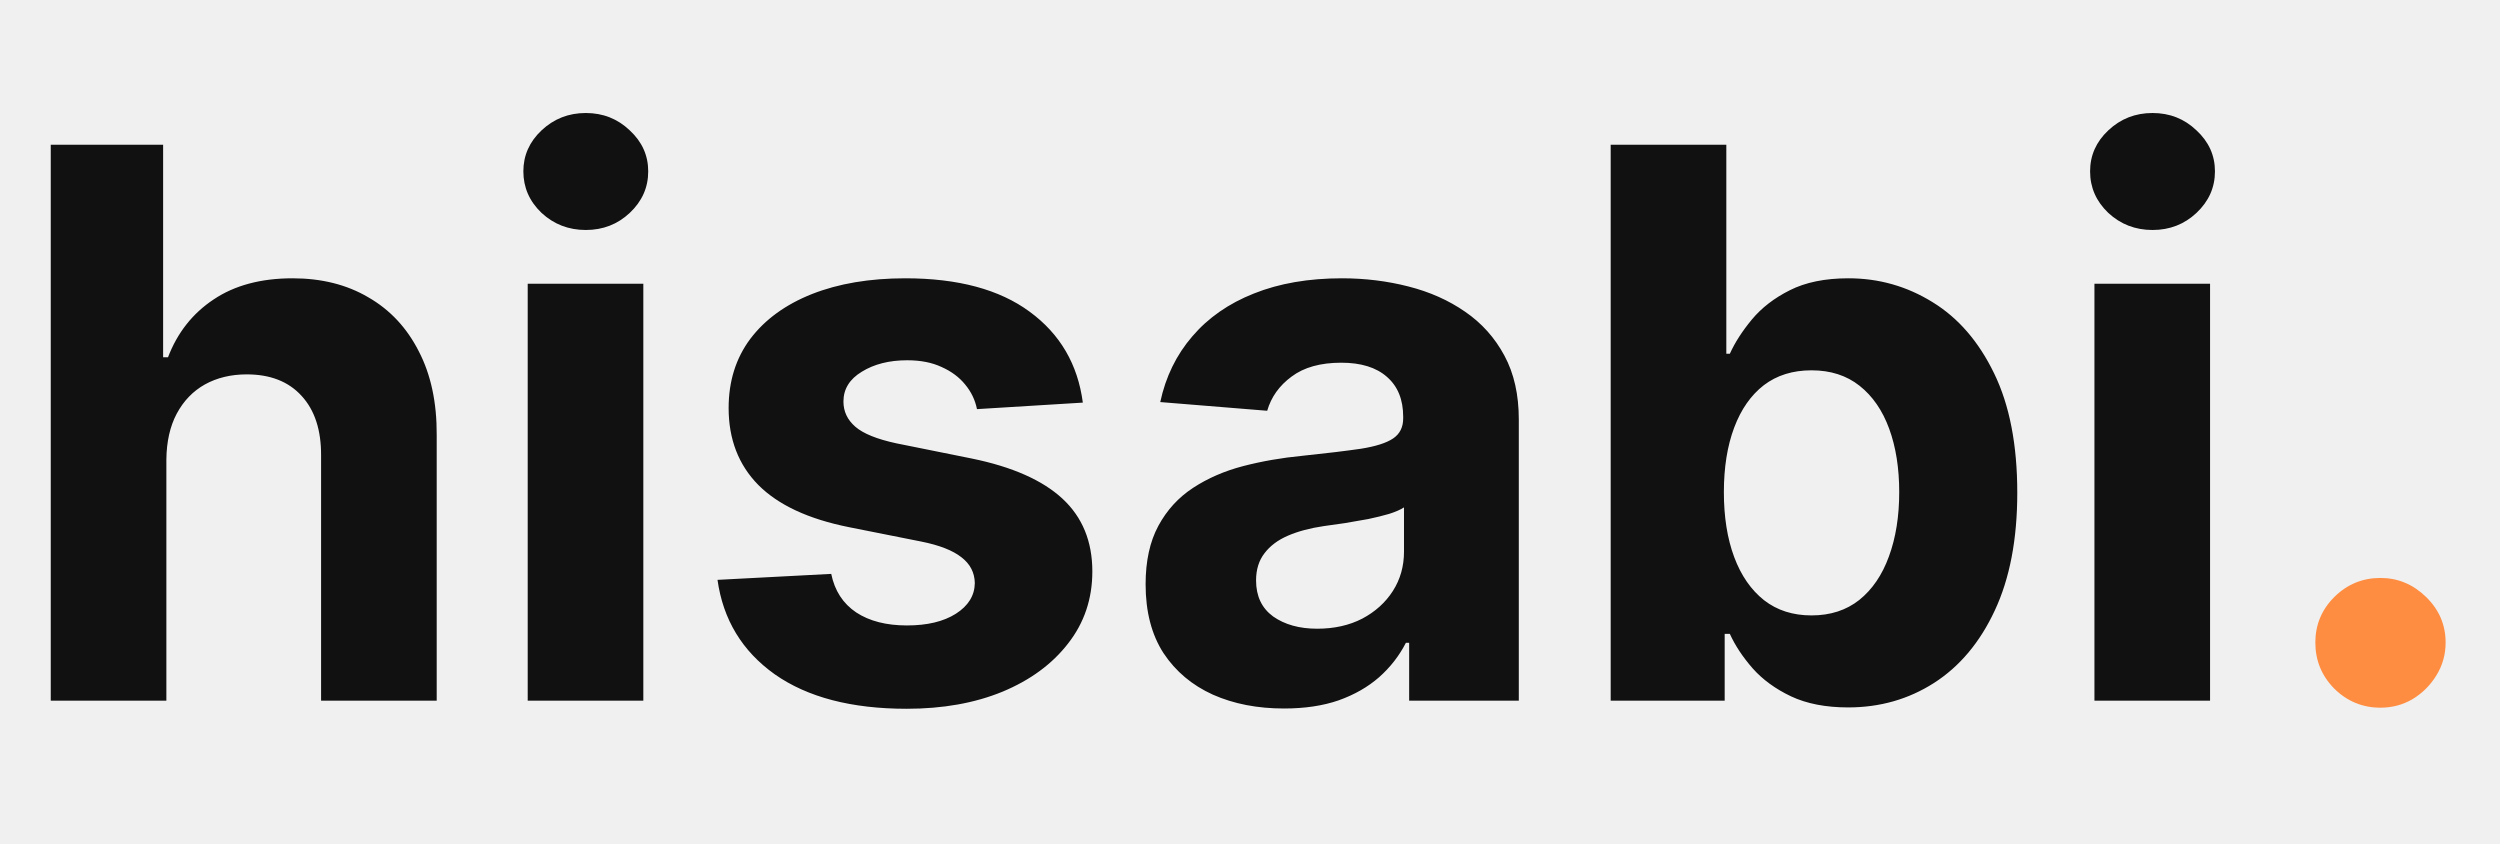
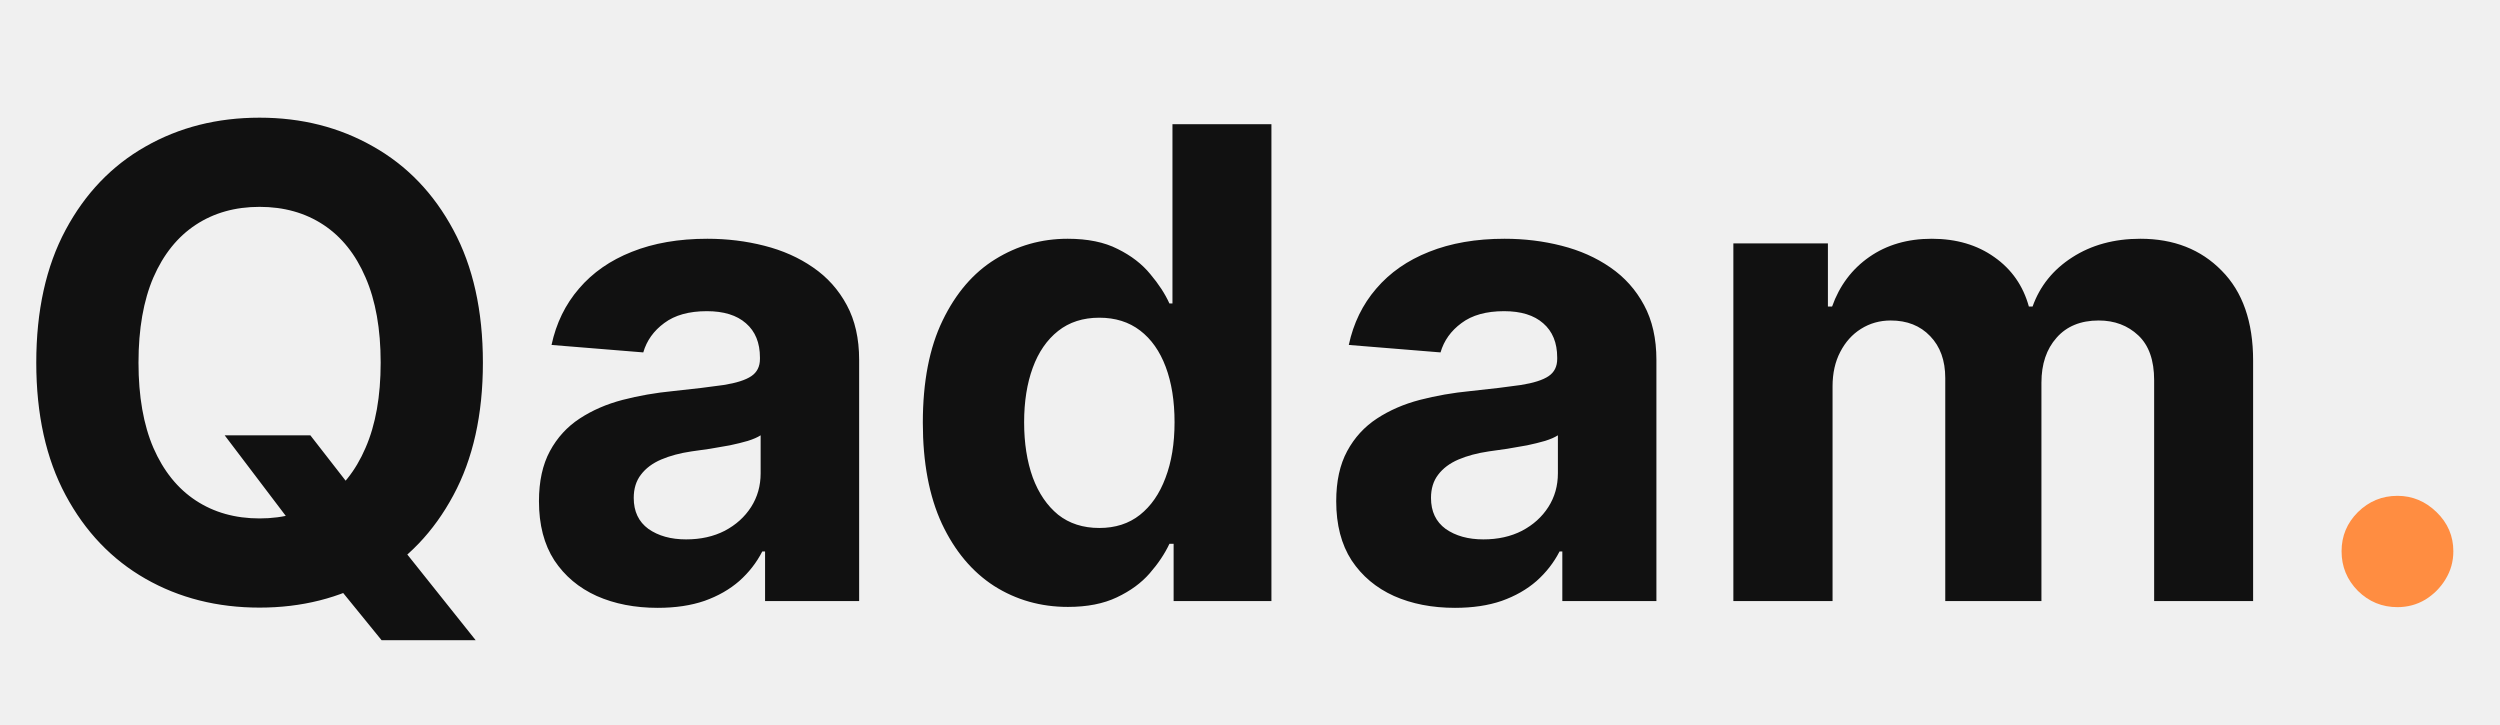
- <svg xmlns="http://www.w3.org/2000/svg" width="157" height="53" viewBox="0 0 157 53" fill="none">
+ <svg xmlns="http://www.w3.org/2000/svg" width="183" height="53" viewBox="0 0 183 53" fill="none">
  <g clip-path="url(#clip0_1_394)">
-     <path d="M10.448 28.864V44H3.187V9.091H10.244V22.438H10.55C11.141 20.892 12.096 19.682 13.414 18.807C14.732 17.921 16.386 17.477 18.374 17.477C20.192 17.477 21.778 17.875 23.13 18.671C24.494 19.454 25.55 20.585 26.3 22.062C27.062 23.528 27.437 25.284 27.425 27.329V44H20.164V28.625C20.175 27.011 19.766 25.756 18.937 24.858C18.119 23.96 16.971 23.511 15.494 23.511C14.505 23.511 13.63 23.722 12.869 24.142C12.119 24.562 11.528 25.176 11.096 25.983C10.675 26.778 10.46 27.739 10.448 28.864ZM33.14 44V17.818H40.401V44H33.14ZM36.788 14.443C35.708 14.443 34.782 14.085 34.009 13.369C33.248 12.642 32.867 11.773 32.867 10.761C32.867 9.761 33.248 8.903 34.009 8.188C34.782 7.46 35.708 7.097 36.788 7.097C37.867 7.097 38.788 7.46 39.549 8.188C40.322 8.903 40.708 9.761 40.708 10.761C40.708 11.773 40.322 12.642 39.549 13.369C38.788 14.085 37.867 14.443 36.788 14.443ZM68.002 25.284L61.354 25.693C61.241 25.125 60.996 24.614 60.621 24.159C60.246 23.693 59.752 23.324 59.139 23.051C58.536 22.767 57.815 22.625 56.974 22.625C55.849 22.625 54.9 22.864 54.127 23.341C53.354 23.807 52.968 24.432 52.968 25.216C52.968 25.841 53.218 26.369 53.718 26.801C54.218 27.233 55.076 27.579 56.292 27.841L61.031 28.796C63.576 29.318 65.474 30.159 66.724 31.318C67.974 32.477 68.599 34 68.599 35.886C68.599 37.602 68.093 39.108 67.082 40.403C66.082 41.699 64.707 42.71 62.957 43.438C61.218 44.153 59.212 44.511 56.94 44.511C53.474 44.511 50.712 43.79 48.656 42.347C46.61 40.892 45.411 38.915 45.059 36.415L52.201 36.04C52.417 37.097 52.94 37.903 53.769 38.46C54.599 39.006 55.661 39.278 56.957 39.278C58.229 39.278 59.252 39.034 60.025 38.545C60.809 38.045 61.207 37.403 61.218 36.619C61.207 35.96 60.928 35.42 60.383 35C59.837 34.568 58.996 34.239 57.86 34.011L53.326 33.108C50.769 32.597 48.866 31.71 47.616 30.449C46.377 29.188 45.758 27.579 45.758 25.625C45.758 23.943 46.212 22.494 47.121 21.278C48.042 20.062 49.332 19.125 50.991 18.466C52.661 17.807 54.616 17.477 56.854 17.477C60.161 17.477 62.764 18.176 64.661 19.574C66.57 20.972 67.684 22.875 68.002 25.284ZM80.637 44.494C78.967 44.494 77.478 44.205 76.171 43.625C74.864 43.034 73.83 42.165 73.069 41.017C72.319 39.858 71.944 38.415 71.944 36.688C71.944 35.233 72.211 34.011 72.745 33.023C73.279 32.034 74.006 31.239 74.927 30.636C75.847 30.034 76.893 29.579 78.063 29.273C79.245 28.966 80.484 28.75 81.779 28.625C83.302 28.466 84.529 28.318 85.461 28.182C86.393 28.034 87.069 27.818 87.489 27.534C87.91 27.25 88.12 26.829 88.12 26.273V26.171C88.12 25.091 87.779 24.256 87.097 23.665C86.427 23.074 85.472 22.778 84.234 22.778C82.927 22.778 81.887 23.068 81.114 23.648C80.342 24.216 79.83 24.932 79.58 25.796L72.864 25.25C73.205 23.659 73.876 22.284 74.876 21.125C75.876 19.954 77.165 19.057 78.745 18.432C80.336 17.796 82.177 17.477 84.268 17.477C85.722 17.477 87.114 17.648 88.444 17.989C89.785 18.329 90.972 18.858 92.006 19.574C93.052 20.29 93.876 21.21 94.478 22.335C95.08 23.449 95.381 24.784 95.381 26.341V44H88.495V40.369H88.29C87.87 41.188 87.308 41.909 86.603 42.534C85.898 43.148 85.052 43.631 84.063 43.983C83.075 44.324 81.933 44.494 80.637 44.494ZM82.717 39.483C83.785 39.483 84.728 39.273 85.546 38.852C86.364 38.42 87.006 37.841 87.472 37.114C87.938 36.386 88.171 35.562 88.171 34.642V31.864C87.944 32.011 87.631 32.148 87.234 32.273C86.847 32.386 86.41 32.494 85.921 32.597C85.433 32.688 84.944 32.773 84.455 32.852C83.967 32.92 83.523 32.983 83.126 33.04C82.273 33.165 81.529 33.364 80.893 33.636C80.256 33.909 79.762 34.278 79.41 34.744C79.058 35.199 78.881 35.767 78.881 36.449C78.881 37.438 79.239 38.193 79.955 38.716C80.683 39.227 81.603 39.483 82.717 39.483ZM101.151 44V9.091H108.413V22.216H108.634C108.952 21.511 109.413 20.796 110.015 20.068C110.629 19.329 111.424 18.716 112.401 18.227C113.39 17.727 114.617 17.477 116.083 17.477C117.992 17.477 119.754 17.977 121.367 18.977C122.981 19.966 124.271 21.46 125.237 23.46C126.202 25.449 126.685 27.943 126.685 30.943C126.685 33.864 126.214 36.33 125.271 38.341C124.339 40.341 123.066 41.858 121.452 42.892C119.85 43.915 118.055 44.426 116.066 44.426C114.657 44.426 113.458 44.193 112.469 43.727C111.492 43.261 110.691 42.676 110.066 41.972C109.441 41.256 108.964 40.534 108.634 39.807H108.31V44H101.151ZM108.259 30.909C108.259 32.466 108.475 33.824 108.907 34.983C109.339 36.142 109.964 37.045 110.782 37.693C111.6 38.33 112.594 38.648 113.765 38.648C114.947 38.648 115.947 38.324 116.765 37.676C117.583 37.017 118.202 36.108 118.623 34.949C119.055 33.778 119.271 32.432 119.271 30.909C119.271 29.398 119.06 28.068 118.64 26.921C118.219 25.773 117.6 24.875 116.782 24.227C115.964 23.579 114.958 23.256 113.765 23.256C112.583 23.256 111.583 23.568 110.765 24.193C109.958 24.818 109.339 25.704 108.907 26.852C108.475 28 108.259 29.352 108.259 30.909ZM131.531 44V17.818H138.792V44H131.531ZM135.178 14.443C134.099 14.443 133.173 14.085 132.4 13.369C131.638 12.642 131.258 11.773 131.258 10.761C131.258 9.761 131.638 8.903 132.4 8.188C133.173 7.46 134.099 7.097 135.178 7.097C136.258 7.097 137.178 7.46 137.94 8.188C138.712 8.903 139.099 9.761 139.099 10.761C139.099 11.773 138.712 12.642 137.94 13.369C137.178 14.085 136.258 14.443 135.178 14.443Z" fill="#111111" />
-     <path d="M149.494 44.443C148.369 44.443 147.403 44.045 146.596 43.25C145.8 42.443 145.403 41.477 145.403 40.352C145.403 39.239 145.8 38.284 146.596 37.489C147.403 36.693 148.369 36.295 149.494 36.295C150.585 36.295 151.539 36.693 152.357 37.489C153.175 38.284 153.585 39.239 153.585 40.352C153.585 41.102 153.391 41.79 153.005 42.415C152.63 43.028 152.136 43.523 151.522 43.898C150.908 44.261 150.232 44.443 149.494 44.443Z" fill="#FF8D41" />
+     <path d="M16.445 31.864H22.717L25.871 35.92L28.973 39.534L34.82 46.864H27.933L23.91 41.92L21.848 38.989L16.445 31.864ZM35.348 26.546C35.348 30.352 34.626 33.591 33.183 36.261C31.751 38.932 29.797 40.972 27.32 42.381C24.854 43.778 22.081 44.477 19.001 44.477C15.899 44.477 13.115 43.773 10.649 42.364C8.183 40.955 6.234 38.915 4.803 36.244C3.371 33.574 2.655 30.341 2.655 26.546C2.655 22.739 3.371 19.5 4.803 16.829C6.234 14.159 8.183 12.125 10.649 10.727C13.115 9.318 15.899 8.614 19.001 8.614C22.081 8.614 24.854 9.318 27.32 10.727C29.797 12.125 31.751 14.159 33.183 16.829C34.626 19.5 35.348 22.739 35.348 26.546ZM27.865 26.546C27.865 24.079 27.496 22 26.757 20.307C26.03 18.614 25.001 17.329 23.672 16.454C22.342 15.579 20.785 15.142 19.001 15.142C17.217 15.142 15.661 15.579 14.331 16.454C13.001 17.329 11.967 18.614 11.229 20.307C10.501 22 10.138 24.079 10.138 26.546C10.138 29.011 10.501 31.091 11.229 32.784C11.967 34.477 13.001 35.761 14.331 36.636C15.661 37.511 17.217 37.949 19.001 37.949C20.785 37.949 22.342 37.511 23.672 36.636C25.001 35.761 26.03 34.477 26.757 32.784C27.496 31.091 27.865 29.011 27.865 26.546ZM48.145 44.494C46.474 44.494 44.986 44.205 43.679 43.625C42.372 43.034 41.338 42.165 40.577 41.017C39.827 39.858 39.452 38.415 39.452 36.688C39.452 35.233 39.719 34.011 40.253 33.023C40.787 32.034 41.514 31.239 42.435 30.636C43.355 30.034 44.401 29.579 45.571 29.273C46.753 28.966 47.992 28.75 49.287 28.625C50.81 28.466 52.037 28.318 52.969 28.182C53.901 28.034 54.577 27.818 54.997 27.534C55.418 27.25 55.628 26.829 55.628 26.273V26.171C55.628 25.091 55.287 24.256 54.605 23.665C53.935 23.074 52.98 22.778 51.742 22.778C50.435 22.778 49.395 23.068 48.622 23.648C47.849 24.216 47.338 24.932 47.088 25.796L40.372 25.25C40.713 23.659 41.383 22.284 42.383 21.125C43.383 19.954 44.673 19.057 46.253 18.432C47.844 17.796 49.685 17.477 51.776 17.477C53.23 17.477 54.622 17.648 55.952 17.989C57.293 18.329 58.48 18.858 59.514 19.574C60.56 20.29 61.383 21.21 61.986 22.335C62.588 23.449 62.889 24.784 62.889 26.341V44H56.003V40.369H55.798C55.378 41.188 54.815 41.909 54.111 42.534C53.406 43.148 52.56 43.631 51.571 43.983C50.582 44.324 49.44 44.494 48.145 44.494ZM50.224 39.483C51.293 39.483 52.236 39.273 53.054 38.852C53.872 38.42 54.514 37.841 54.98 37.114C55.446 36.386 55.679 35.562 55.679 34.642V31.864C55.452 32.011 55.139 32.148 54.742 32.273C54.355 32.386 53.918 32.494 53.429 32.597C52.94 32.688 52.452 32.773 51.963 32.852C51.474 32.92 51.031 32.983 50.633 33.04C49.781 33.165 49.037 33.364 48.401 33.636C47.764 33.909 47.27 34.278 46.918 34.744C46.565 35.199 46.389 35.767 46.389 36.449C46.389 37.438 46.747 38.193 47.463 38.716C48.19 39.227 49.111 39.483 50.224 39.483ZM78.171 44.426C76.182 44.426 74.381 43.915 72.767 42.892C71.165 41.858 69.892 40.341 68.949 38.341C68.017 36.33 67.551 33.864 67.551 30.943C67.551 27.943 68.034 25.449 69 23.46C69.966 21.46 71.25 19.966 72.852 18.977C74.466 17.977 76.233 17.477 78.153 17.477C79.619 17.477 80.841 17.727 81.818 18.227C82.807 18.716 83.602 19.329 84.204 20.068C84.818 20.796 85.284 21.511 85.602 22.216H85.824V9.091H93.068V44H85.909V39.807H85.602C85.261 40.534 84.778 41.256 84.153 41.972C83.54 42.676 82.739 43.261 81.75 43.727C80.773 44.193 79.579 44.426 78.171 44.426ZM80.472 38.648C81.642 38.648 82.631 38.33 83.438 37.693C84.256 37.045 84.881 36.142 85.312 34.983C85.756 33.824 85.977 32.466 85.977 30.909C85.977 29.352 85.761 28 85.329 26.852C84.898 25.704 84.273 24.818 83.454 24.193C82.636 23.568 81.642 23.256 80.472 23.256C79.278 23.256 78.273 23.579 77.454 24.227C76.636 24.875 76.017 25.773 75.597 26.921C75.176 28.068 74.966 29.398 74.966 30.909C74.966 32.432 75.176 33.778 75.597 34.949C76.028 36.108 76.648 37.017 77.454 37.676C78.273 38.324 79.278 38.648 80.472 38.648ZM106.504 44.494C104.834 44.494 103.345 44.205 102.038 43.625C100.732 43.034 99.697 42.165 98.936 41.017C98.186 39.858 97.811 38.415 97.811 36.688C97.811 35.233 98.078 34.011 98.612 33.023C99.146 32.034 99.874 31.239 100.794 30.636C101.714 30.034 102.76 29.579 103.93 29.273C105.112 28.966 106.351 28.75 107.646 28.625C109.169 28.466 110.396 28.318 111.328 28.182C112.26 28.034 112.936 27.818 113.357 27.534C113.777 27.25 113.987 26.829 113.987 26.273V26.171C113.987 25.091 113.646 24.256 112.964 23.665C112.294 23.074 111.339 22.778 110.101 22.778C108.794 22.778 107.754 23.068 106.982 23.648C106.209 24.216 105.697 24.932 105.447 25.796L98.731 25.25C99.072 23.659 99.743 22.284 100.743 21.125C101.743 19.954 103.033 19.057 104.612 18.432C106.203 17.796 108.044 17.477 110.135 17.477C111.589 17.477 112.982 17.648 114.311 17.989C115.652 18.329 116.839 18.858 117.874 19.574C118.919 20.29 119.743 21.21 120.345 22.335C120.947 23.449 121.249 24.784 121.249 26.341V44H114.362V40.369H114.158C113.737 41.188 113.175 41.909 112.47 42.534C111.766 43.148 110.919 43.631 109.93 43.983C108.942 44.324 107.8 44.494 106.504 44.494ZM108.584 39.483C109.652 39.483 110.595 39.273 111.413 38.852C112.232 38.42 112.874 37.841 113.339 37.114C113.805 36.386 114.038 35.562 114.038 34.642V31.864C113.811 32.011 113.499 32.148 113.101 32.273C112.714 32.386 112.277 32.494 111.788 32.597C111.3 32.688 110.811 32.773 110.322 32.852C109.834 32.92 109.391 32.983 108.993 33.04C108.141 33.165 107.396 33.364 106.76 33.636C106.124 33.909 105.629 34.278 105.277 34.744C104.925 35.199 104.749 35.767 104.749 36.449C104.749 37.438 105.107 38.193 105.822 38.716C106.55 39.227 107.47 39.483 108.584 39.483ZM126.882 44V17.818H133.803V22.438H134.109C134.655 20.903 135.564 19.693 136.837 18.807C138.109 17.921 139.632 17.477 141.405 17.477C143.2 17.477 144.729 17.926 145.99 18.824C147.251 19.71 148.092 20.915 148.513 22.438H148.786C149.32 20.938 150.286 19.739 151.683 18.841C153.092 17.932 154.757 17.477 156.678 17.477C159.121 17.477 161.104 18.256 162.626 19.812C164.161 21.358 164.928 23.551 164.928 26.392V44H157.683V27.824C157.683 26.369 157.297 25.278 156.524 24.551C155.751 23.824 154.786 23.46 153.626 23.46C152.308 23.46 151.28 23.881 150.541 24.722C149.803 25.551 149.433 26.648 149.433 28.011V44H142.393V27.671C142.393 26.386 142.024 25.364 141.286 24.602C140.558 23.841 139.598 23.46 138.405 23.46C137.598 23.46 136.871 23.665 136.223 24.074C135.587 24.472 135.081 25.034 134.706 25.761C134.331 26.477 134.143 27.318 134.143 28.284V44H126.882Z" fill="#111111" />
+     <path d="M175.494 44.443C174.369 44.443 173.403 44.045 172.596 43.25C171.8 42.443 171.403 41.477 171.403 40.352C171.403 39.239 171.8 38.284 172.596 37.489C173.403 36.693 174.369 36.295 175.494 36.295C176.585 36.295 177.539 36.693 178.357 37.489C179.175 38.284 179.585 39.239 179.585 40.352C179.585 41.102 179.391 41.79 179.005 42.415C178.63 43.028 178.136 43.523 177.522 43.898C176.908 44.261 176.232 44.443 175.494 44.443Z" fill="#FF8D41" />
  </g>
  <defs>
    <clipPath id="clip0_1_394">
-       <rect width="157" height="53" fill="white" />
+       <rect width="183" height="53" fill="white" />
    </clipPath>
  </defs>
</svg>
